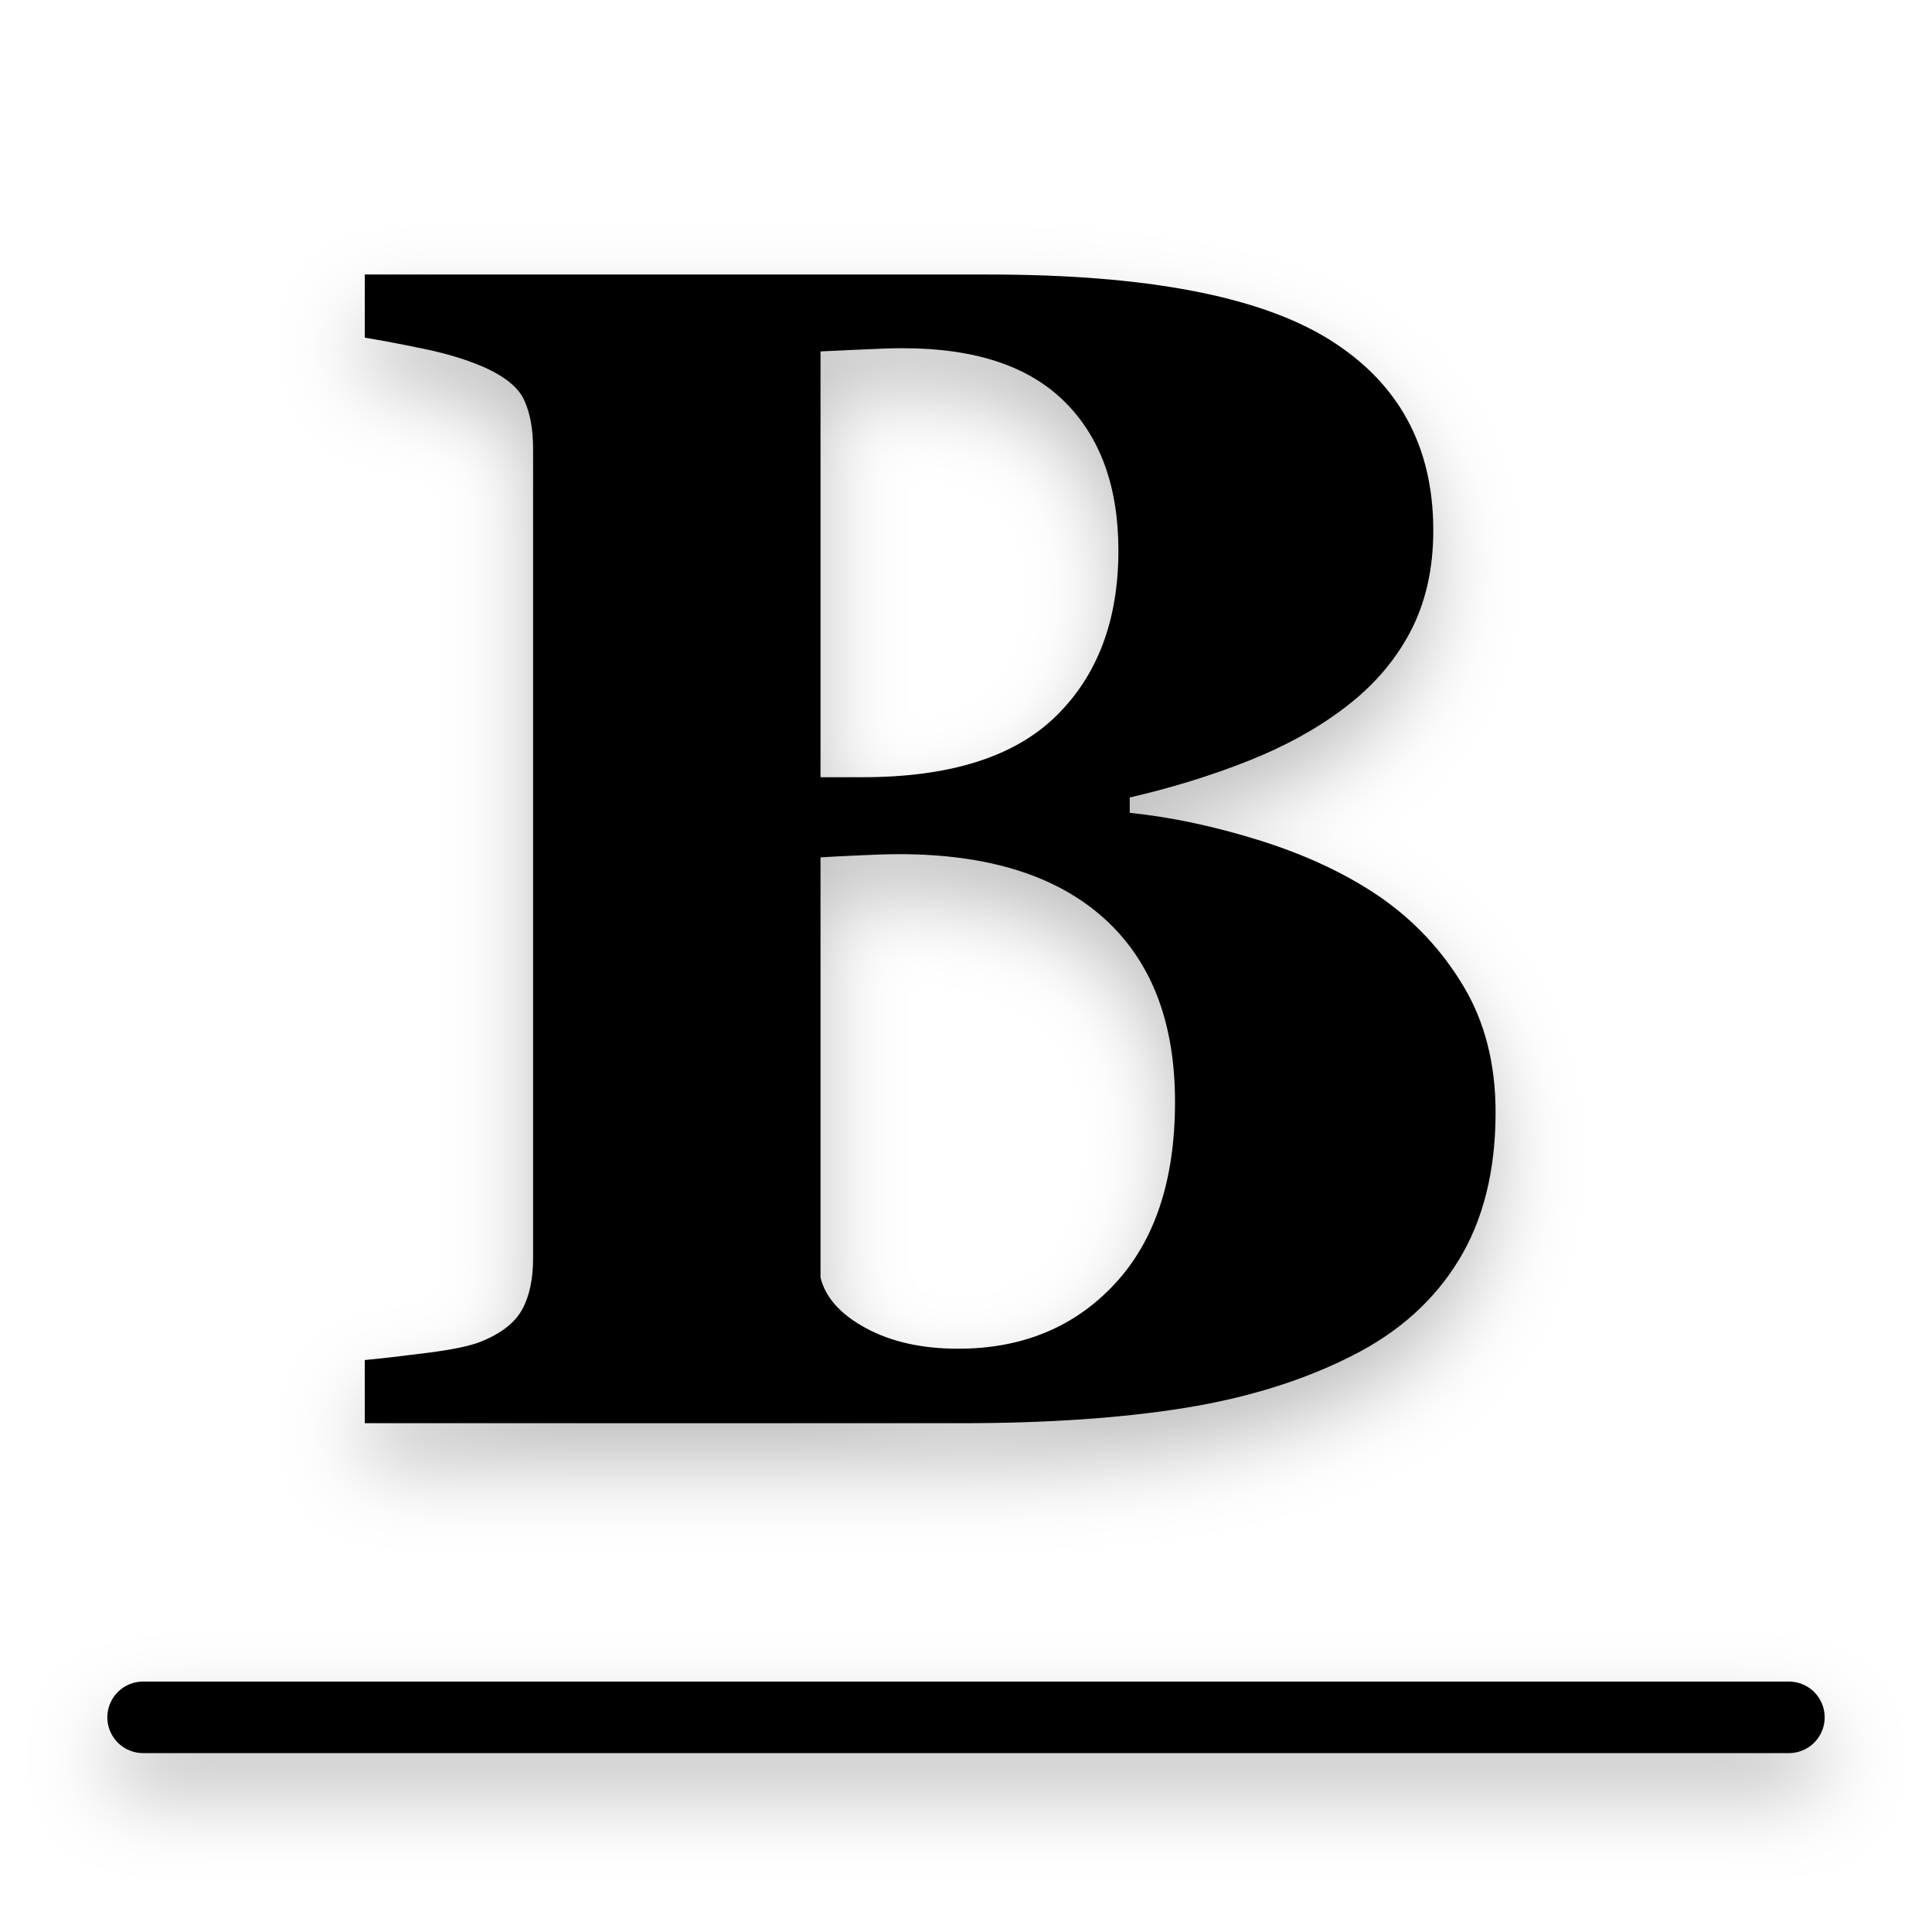
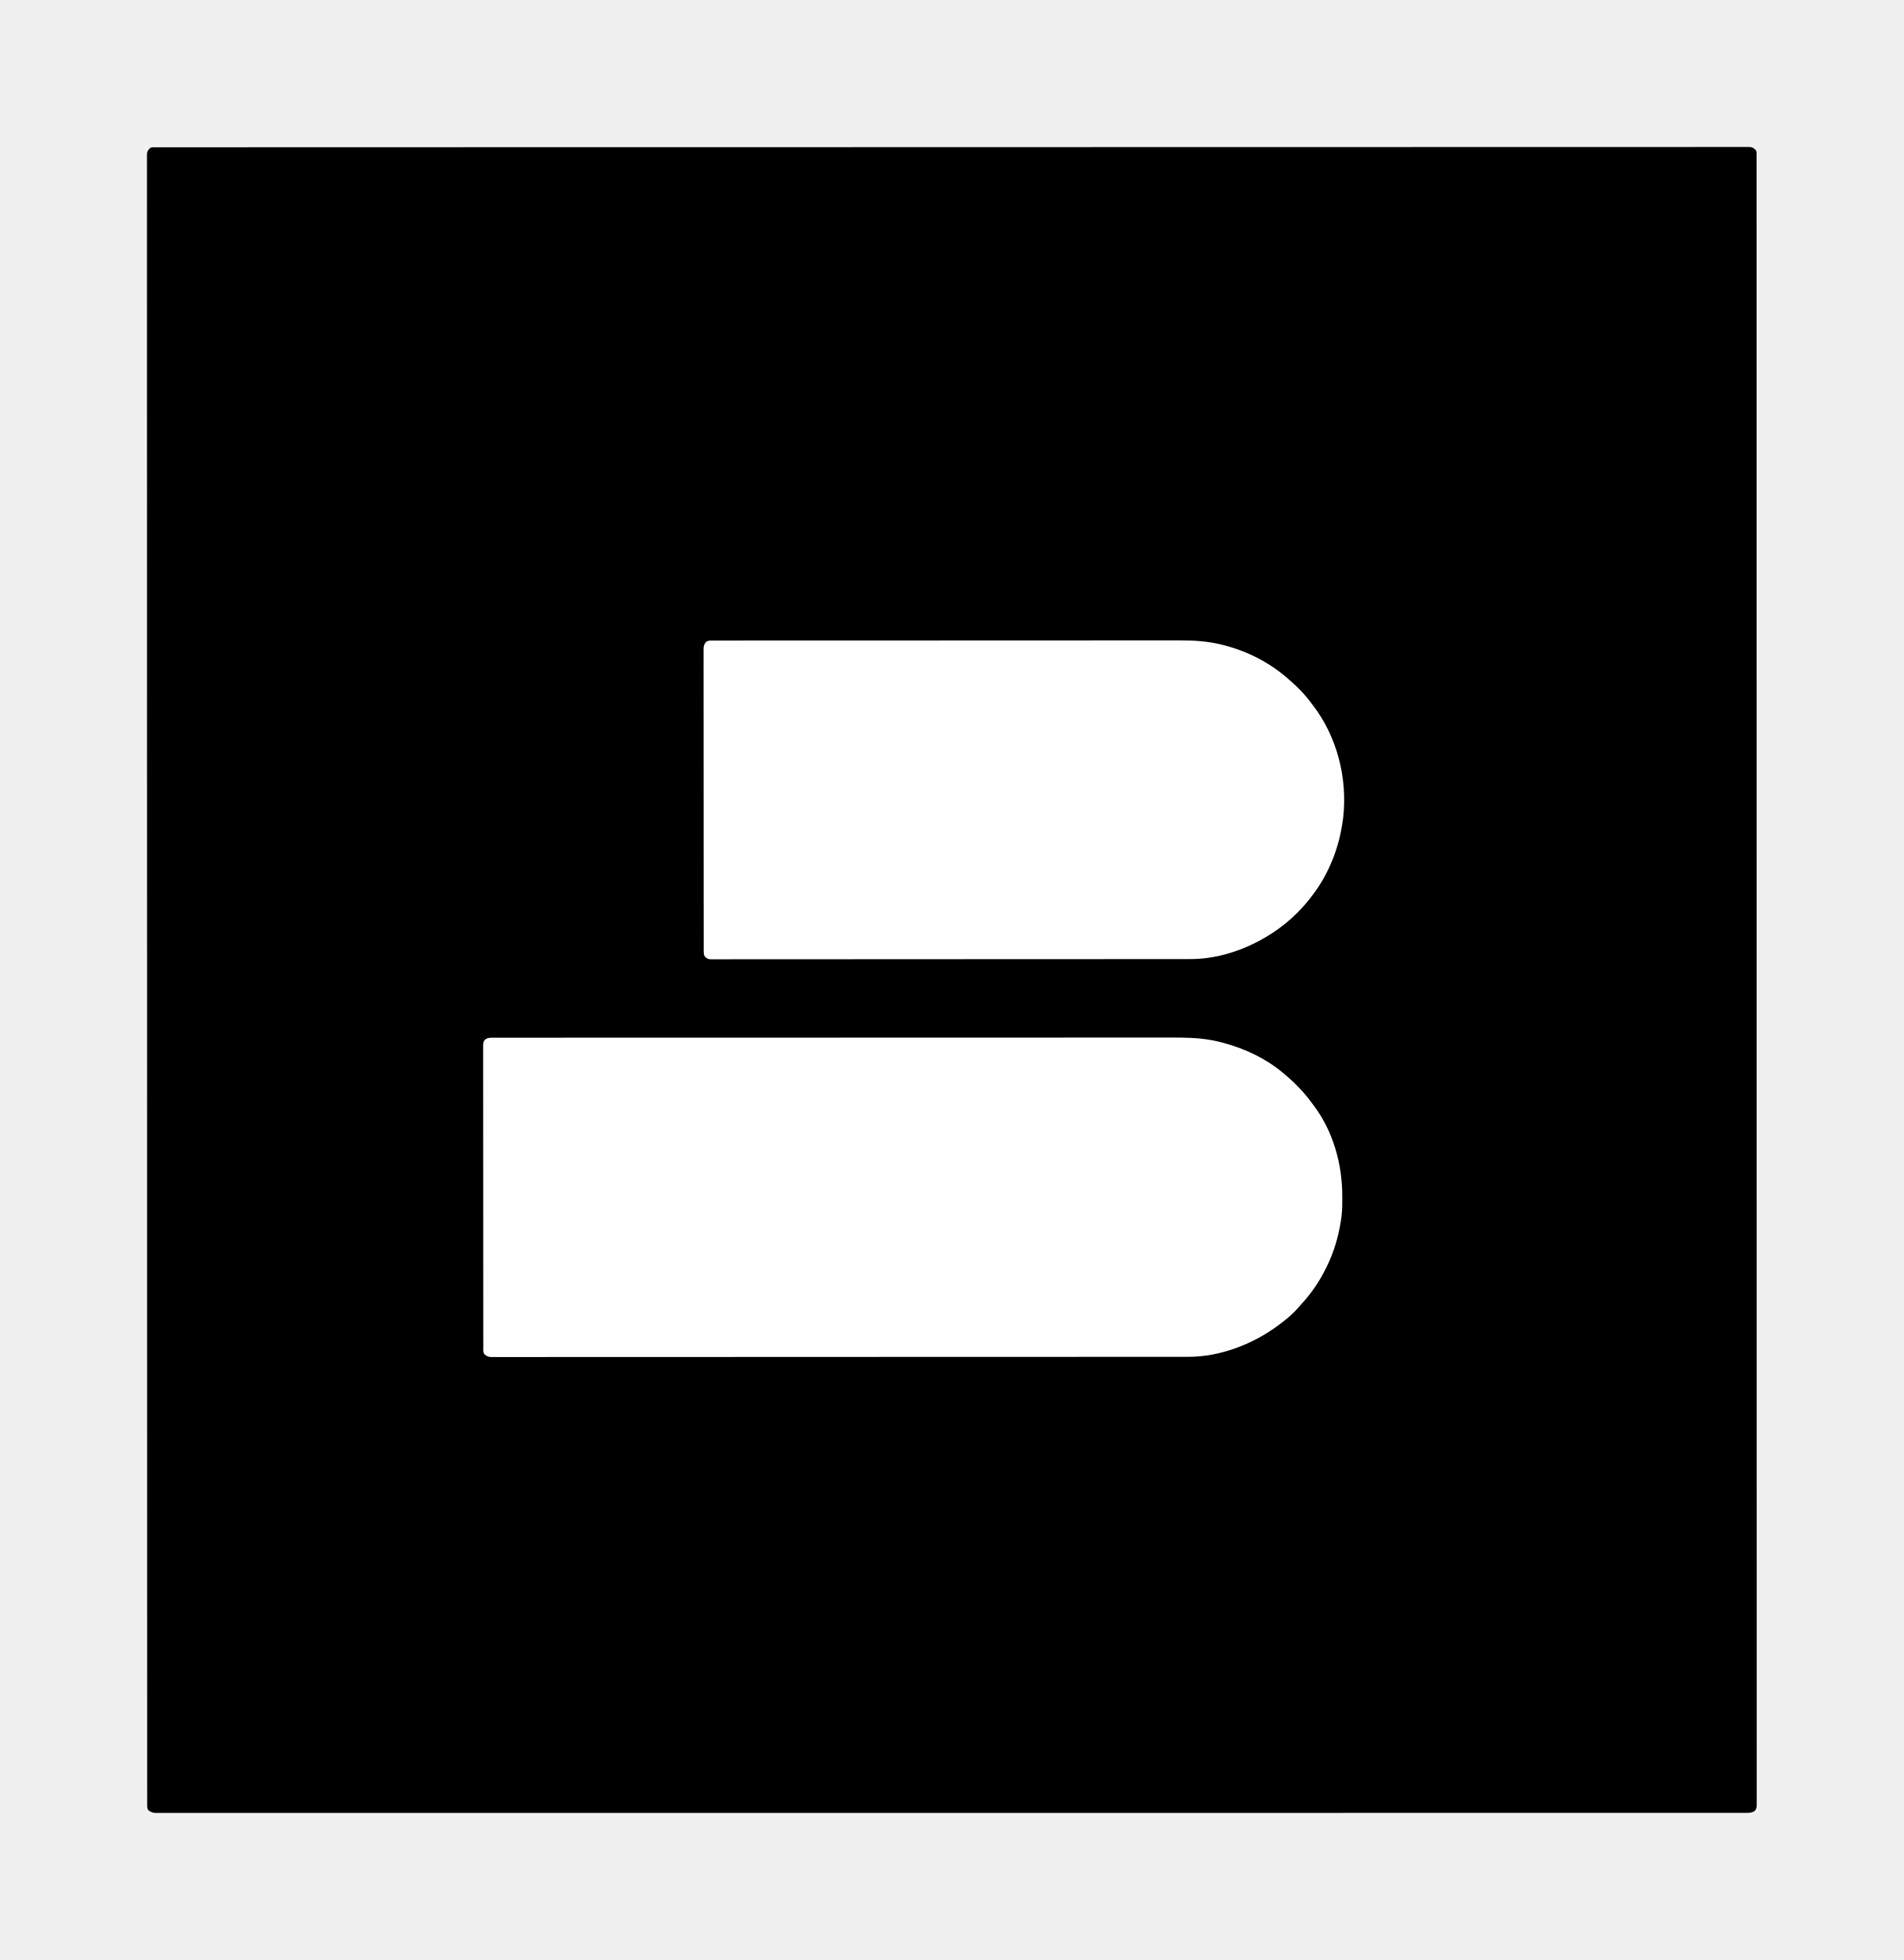
- <svg xmlns="http://www.w3.org/2000/svg" xmlns:xlink="http://www.w3.org/1999/xlink" version="1.1" viewBox="0.0 0.0 540.0 540.0" fill="none" stroke="none" stroke-linecap="square" stroke-miterlimit="10">
-   <clipPath id="g374680eaacc_1_41.0">
-     <path d="m0 0l540.0 0l0 540.0l-540.0 0l0 -540.0z" clip-rule="nonzero" />
-   </clipPath>
-   <g clip-path="url(#g374680eaacc_1_41.0)">
-     <path fill="#ffffff" d="m0 0l540.0 0l0 540.0l-540.0 0z" fill-rule="evenodd" />
-     <g filter="url(#shadowFilter-g374680eaacc_1_41.1)">
-       <use xlink:href="#g374680eaacc_1_41.1" transform="matrix(1.0 0.0 0.0 1.0 0.0 11.13902)" />
-     </g>
-     <defs>
-       <filter id="shadowFilter-g374680eaacc_1_41.1" filterUnits="userSpaceOnUse">
-         <feGaussianBlur in="SourceAlpha" stdDeviation="11.139" result="blur" />
-         <feComponentTransfer in="blur" color-interpolation-filters="sRGB">
-           <feFuncR type="linear" slope="0" intercept="0.0" />
-           <feFuncG type="linear" slope="0" intercept="0.0" />
-           <feFuncB type="linear" slope="0" intercept="0.0" />
-           <feFuncA type="linear" slope="0.25" intercept="0" />
-         </feComponentTransfer>
-       </filter>
-     </defs>
-     <g id="g374680eaacc_1_41.1">
-       <path fill="#000000" fill-opacity="0.0" d="m40 480l460 0" fill-rule="evenodd" />
-       <path stroke="#000000" stroke-width="20.0" stroke-linejoin="round" stroke-linecap="round" d="m40 480l460 0" fill-rule="evenodd" />
-     </g>
-     <g filter="url(#shadowFilter-g374680eaacc_1_41.2)">
-       <use xlink:href="#g374680eaacc_1_41.2" transform="matrix(1.0 0.0 0.0 1.0 0.0 11.13902)" />
-     </g>
-     <defs>
-       <filter id="shadowFilter-g374680eaacc_1_41.2" filterUnits="userSpaceOnUse">
-         <feGaussianBlur in="SourceAlpha" stdDeviation="11.139" result="blur" />
-         <feComponentTransfer in="blur" color-interpolation-filters="sRGB">
-           <feFuncR type="linear" slope="0" intercept="0.0" />
-           <feFuncG type="linear" slope="0" intercept="0.0" />
-           <feFuncB type="linear" slope="0" intercept="0.0" />
-           <feFuncA type="linear" slope="0.25" intercept="0" />
-         </feComponentTransfer>
-       </filter>
-     </defs>
-     <g id="g374680eaacc_1_41.2" transform="scale(1.3) translate(-70, -70)">
-       <path fill="#000000" fill-opacity="0.0" d="m83.412 -19.2l373.165 0l0 441.606l-373.165 0z" fill-rule="evenodd" />
-       <path fill="#000000" d="m366.49 262.694q11.141 7.656 18.094 19.234q6.969 11.562 6.969 27.234q0 18.797 -7.922 31.766q-7.906 12.953 -22.703 20.438q-15.672 8.016 -36.125 11.328q-20.438 3.297 -48.109 3.297l-128.266 0l0 -13.578q5.391 -0.516 13.562 -1.562q8.188 -1.047 11.5 -2.438q6.438 -2.609 8.781 -6.875q2.344 -4.266 2.344 -11.047l0 -174.047q0 -6.266 -1.922 -10.438q-1.906 -4.188 -9.203 -7.312q-5.406 -2.266 -12.547 -3.734q-7.125 -1.484 -12.516 -2.359l0 -13.578l134.172 0q50.656 0 73.109 13.922q22.453 13.922 22.453 41.078q0 12.531 -5.047 22.016q-5.047 9.484 -14.453 16.453q-8.531 6.438 -20.375 11.141q-11.828 4.688 -25.391 7.828l0 3.297q13.562 1.406 28.188 6.016q14.625 4.609 25.406 11.922zm-56.031 -74.312q0 -20.547 -11.578 -32.031q-11.578 -11.484 -34.719 -11.484q-3.312 0 -8.625 0.266q-5.297 0.25 -9.125 0.422l0 91.547l9.047 0q28.188 0 41.594 -13.141q13.406 -13.141 13.406 -35.578zm12.172 118.516q0 -25.766 -15.312 -39.5q-15.312 -13.75 -44.031 -13.75q-3.312 0 -8.797 0.266q-5.469 0.25 -8.078 0.422l0 90.328q1.562 6.438 9.734 10.875q8.188 4.438 19.844 4.438q20.719 0 33.672 -13.922q12.969 -13.922 12.969 -39.156z" fill-rule="nonzero" />
-     </g>
-   </g>
+ <svg xmlns="http://www.w3.org/2000/svg" version="1.1" width="3308" height="3405">
+   <path d="M0 0 C0.795 -0.002 1.591 -0.003 2.411 -0.005 C5.112 -0.009 7.813 -0.006 10.515 -0.003 C12.468 -0.004 14.421 -0.006 16.374 -0.009 C21.798 -0.014 27.221 -0.013 32.644 -0.011 C38.545 -0.01 44.446 -0.014 50.347 -0.018 C60.748 -0.024 71.148 -0.026 81.549 -0.026 C92.775 -0.026 104.001 -0.028 115.227 -0.033 C116.292 -0.033 116.292 -0.033 117.379 -0.034 C120.276 -0.035 123.172 -0.036 126.068 -0.037 C153.329 -0.049 180.59 -0.056 207.851 -0.059 C234.754 -0.063 261.657 -0.069 288.56 -0.078 C290.274 -0.078 291.987 -0.079 293.701 -0.079 C300.609 -0.081 307.517 -0.083 314.425 -0.086 C398.25 -0.112 482.075 -0.128 565.899 -0.141 C592.107 -0.145 618.314 -0.149 644.521 -0.154 C653.236 -0.155 661.951 -0.157 670.665 -0.158 C671.625 -0.159 672.585 -0.159 673.574 -0.159 C772.036 -0.176 870.498 -0.192 1071.109 -0.213 C1082.566 -0.214 1094.024 -0.215 1105.482 -0.216 C1107.031 -0.216 1107.031 -0.216 1108.612 -0.217 C1129.545 -0.218 1150.478 -0.22 1171.411 -0.222 C1176.658 -0.223 1181.905 -0.223 1187.153 -0.224 C1286.272 -0.232 1385.391 -0.246 1484.51 -0.275 C1485.554 -0.275 1486.597 -0.275 1487.672 -0.276 C1522.378 -0.286 1557.084 -0.296 1591.789 -0.307 C1623.147 -0.317 1654.505 -0.326 1685.863 -0.335 C1686.893 -0.336 1687.923 -0.336 1688.984 -0.336 C1753.478 -0.355 1817.973 -0.368 1882.467 -0.374 C1883.463 -0.374 1884.458 -0.375 1885.484 -0.375 C1929.216 -0.379 1972.947 -0.382 2016.678 -0.384 C2034.27 -0.384 2051.862 -0.385 2069.454 -0.386 C2072.371 -0.386 2075.288 -0.386 2078.205 -0.387 C2122.845 -0.389 2167.486 -0.395 2212.126 -0.413 C2213.571 -0.413 2213.571 -0.413 2215.045 -0.414 C2230.542 -0.42 2246.04 -0.427 2261.537 -0.433 C2305.514 -0.452 2349.49 -0.468 2393.466 -0.467 C2394.358 -0.467 2395.249 -0.467 2396.168 -0.467 C2415.617 -0.466 2435.067 -0.464 2454.516 -0.46 C2462.272 -0.459 2470.028 -0.458 2477.784 -0.457 C2479.053 -0.457 2479.053 -0.457 2480.348 -0.456 C2507.217 -0.452 2534.086 -0.464 2560.955 -0.484 C2587.396 -0.504 2613.838 -0.509 2640.279 -0.492 C2643.896 -0.49 2647.512 -0.487 2651.129 -0.485 C2652.191 -0.485 2652.191 -0.485 2653.274 -0.484 C2664.465 -0.478 2675.656 -0.489 2686.846 -0.506 C2697.779 -0.523 2708.712 -0.522 2719.645 -0.503 C2725.472 -0.493 2731.299 -0.491 2737.126 -0.511 C2742.404 -0.53 2747.683 -0.525 2752.961 -0.502 C2754.862 -0.497 2756.763 -0.502 2758.664 -0.515 C2761.233 -0.532 2763.8 -0.518 2766.369 -0.497 C2767.107 -0.509 2767.845 -0.521 2768.605 -0.534 C2774.279 -0.434 2776.594 1.245 2780.435 5.127 C2781.99 8.237 2781.571 11.531 2781.561 14.945 C2781.563 15.768 2781.564 16.591 2781.566 17.439 C2781.569 20.234 2781.566 23.029 2781.563 25.823 C2781.564 27.844 2781.566 29.865 2781.568 31.886 C2781.572 37.496 2781.57 43.107 2781.567 48.718 C2781.566 54.823 2781.569 60.928 2781.573 67.033 C2781.577 77.794 2781.578 88.554 2781.577 99.314 C2781.575 110.929 2781.576 122.543 2781.579 134.157 C2781.58 135.259 2781.58 135.259 2781.58 136.384 C2781.581 140.136 2781.582 143.889 2781.583 147.641 C2781.591 175.089 2781.594 202.537 2781.595 229.985 C2781.595 257.818 2781.598 285.652 2781.603 313.485 C2781.603 315.258 2781.604 317.031 2781.604 318.803 C2781.605 325.95 2781.607 333.098 2781.608 340.245 C2781.623 418.911 2781.63 497.577 2781.634 576.244 C2781.634 577.239 2781.635 578.234 2781.635 579.26 C2781.635 584.294 2781.635 589.329 2781.635 594.363 C2781.638 636.523 2781.642 678.682 2781.646 720.842 C2781.647 741.024 2781.649 761.206 2781.651 781.389 C2781.651 782.392 2781.651 783.396 2781.651 784.43 C2781.656 832.739 2781.66 881.048 2781.663 929.358 C2781.663 930.388 2781.663 931.419 2781.663 932.48 C2781.668 998.166 2781.671 1063.851 2781.672 1129.536 C2781.673 1134.922 2781.673 1140.309 2781.673 1145.695 C2781.673 1154.33 2781.673 1162.966 2781.674 1171.601 C2781.674 1172.672 2781.674 1173.742 2781.674 1174.844 C2781.674 1177.007 2781.674 1179.17 2781.674 1181.333 C2781.674 1196.504 2781.675 1211.676 2781.675 1226.847 C2781.675 1232.276 2781.675 1237.704 2781.675 1243.133 C2781.678 1345.678 2781.683 1448.224 2781.699 1550.769 C2781.699 1551.849 2781.7 1552.928 2781.7 1554.041 C2781.705 1587.776 2781.711 1621.511 2781.716 1655.245 C2781.722 1689.859 2781.728 1724.473 2781.733 1759.086 C2781.733 1760.685 2781.733 1760.685 2781.734 1762.316 C2781.744 1829.039 2781.751 1895.763 2781.754 1962.486 C2781.754 1963.516 2781.754 1964.547 2781.754 1965.608 C2781.756 2010.849 2781.757 2056.091 2781.758 2101.332 C2781.758 2119.532 2781.758 2137.731 2781.758 2155.931 C2781.759 2158.949 2781.759 2161.966 2781.759 2164.984 C2781.759 2211.167 2781.762 2257.351 2781.772 2303.534 C2781.772 2305.029 2781.772 2305.029 2781.773 2306.554 C2781.776 2322.588 2781.78 2338.622 2781.783 2354.656 C2781.794 2400.154 2781.802 2445.651 2781.801 2491.148 C2781.8 2492.532 2781.8 2492.532 2781.8 2493.943 C2781.8 2514.064 2781.798 2534.184 2781.795 2554.304 C2781.794 2562.328 2781.793 2570.351 2781.793 2578.375 C2781.792 2579.25 2781.792 2580.125 2781.792 2581.027 C2781.789 2608.826 2781.796 2636.625 2781.807 2664.424 C2781.818 2691.779 2781.821 2719.134 2781.81 2746.489 C2781.808 2750.23 2781.807 2753.97 2781.805 2757.711 C2781.805 2758.443 2781.805 2759.176 2781.805 2759.93 C2781.801 2771.509 2781.807 2783.088 2781.817 2794.667 C2781.827 2805.977 2781.826 2817.287 2781.814 2828.597 C2781.808 2834.626 2781.807 2840.655 2781.819 2846.684 C2781.83 2852.144 2781.827 2857.604 2781.813 2863.064 C2781.81 2865.031 2781.813 2866.999 2781.821 2868.967 C2781.831 2871.622 2781.822 2874.278 2781.809 2876.934 C2781.817 2877.7 2781.824 2878.466 2781.832 2879.256 C2781.786 2883.722 2781.363 2886.687 2778.435 2890.127 C2773.858 2893.178 2769.739 2893.555 2764.382 2893.503 C2763.583 2893.507 2762.783 2893.511 2761.959 2893.516 C2759.268 2893.526 2756.577 2893.515 2753.885 2893.504 C2751.93 2893.507 2749.974 2893.512 2748.019 2893.517 C2742.608 2893.529 2737.197 2893.522 2731.787 2893.512 C2725.892 2893.504 2719.998 2893.514 2714.103 2893.521 C2703.721 2893.532 2693.338 2893.532 2682.955 2893.524 C2671.751 2893.516 2660.547 2893.515 2649.344 2893.521 C2648.279 2893.521 2648.279 2893.521 2647.193 2893.522 C2643.57 2893.524 2639.947 2893.526 2636.324 2893.528 C2609.838 2893.544 2583.351 2893.545 2556.865 2893.538 C2530.01 2893.532 2503.156 2893.532 2476.301 2893.54 C2475.455 2893.54 2474.609 2893.54 2473.737 2893.54 C2465.982 2893.543 2458.227 2893.545 2450.473 2893.547 C2431.025 2893.553 2411.577 2893.558 2392.129 2893.562 C2390.792 2893.562 2390.792 2893.562 2389.428 2893.563 C2345.465 2893.572 2301.503 2893.57 2257.54 2893.566 C2256.11 2893.566 2256.11 2893.566 2254.652 2893.566 C2250.793 2893.566 2246.934 2893.566 2243.075 2893.565 C2232.416 2893.565 2221.757 2893.564 2211.098 2893.563 C2209.655 2893.563 2209.655 2893.563 2208.182 2893.563 C2163.618 2893.56 2119.053 2893.563 2074.489 2893.567 C2069.629 2893.568 2064.77 2893.568 2059.91 2893.569 C2052.111 2893.569 2044.312 2893.57 2036.512 2893.571 C2035.061 2893.571 2035.061 2893.571 2033.581 2893.571 C2028.691 2893.572 2023.8 2893.572 2018.909 2893.573 C1973.265 2893.577 1927.621 2893.581 1881.977 2893.583 C1880.982 2893.583 1879.988 2893.583 1878.963 2893.583 C1814.537 2893.587 1750.112 2893.585 1685.686 2893.581 C1683.608 2893.581 1681.529 2893.58 1679.45 2893.58 C1656.502 2893.579 1633.554 2893.577 1610.606 2893.575 C1609.571 2893.575 1608.535 2893.575 1607.467 2893.575 C1604.327 2893.575 1601.187 2893.574 1598.046 2893.574 C1596.491 2893.574 1596.491 2893.574 1594.905 2893.574 C1589.667 2893.573 1584.428 2893.573 1579.19 2893.573 C1474.98 2893.564 1370.769 2893.563 1184.666 2893.593 C1150.217 2893.599 1115.767 2893.605 1081.318 2893.611 C1079.775 2893.611 1079.775 2893.611 1078.201 2893.612 C1013.811 2893.622 949.42 2893.628 885.03 2893.629 C883.538 2893.629 883.538 2893.629 882.017 2893.629 C837.376 2893.629 792.736 2893.628 748.095 2893.626 C732.483 2893.625 716.87 2893.624 701.257 2893.624 C697.373 2893.623 693.489 2893.623 689.604 2893.623 C645.038 2893.621 600.472 2893.622 555.906 2893.631 C554.944 2893.632 553.983 2893.632 552.992 2893.632 C537.521 2893.635 522.051 2893.639 506.58 2893.642 C462.68 2893.652 418.779 2893.66 374.878 2893.653 C373.988 2893.653 373.098 2893.653 372.181 2893.653 C352.764 2893.65 333.347 2893.646 313.93 2893.64 C306.187 2893.638 298.443 2893.636 290.7 2893.634 C289.855 2893.634 289.011 2893.634 288.141 2893.634 C261.319 2893.627 234.497 2893.633 207.676 2893.645 C181.279 2893.658 154.883 2893.658 128.487 2893.641 C124.876 2893.638 121.266 2893.636 117.655 2893.634 C116.595 2893.633 116.595 2893.633 115.513 2893.633 C104.342 2893.626 93.172 2893.633 82.002 2893.646 C71.088 2893.658 60.173 2893.656 49.259 2893.639 C43.442 2893.63 37.626 2893.628 31.81 2893.643 C26.539 2893.657 21.269 2893.652 15.999 2893.633 C14.102 2893.629 12.205 2893.632 10.309 2893.643 C7.743 2893.656 5.178 2893.645 2.613 2893.627 C1.879 2893.637 1.145 2893.647 0.388 2893.657 C-5.102 2893.579 -8.189 2892.245 -12.565 2889.127 C-15.386 2885.664 -14.843 2881.332 -14.817 2877.06 C-14.82 2876.235 -14.823 2875.409 -14.826 2874.559 C-14.833 2871.767 -14.826 2868.975 -14.819 2866.183 C-14.822 2864.16 -14.825 2862.137 -14.829 2860.114 C-14.837 2854.505 -14.833 2848.897 -14.828 2843.289 C-14.823 2837.183 -14.831 2831.077 -14.837 2824.972 C-14.845 2814.213 -14.847 2803.454 -14.843 2792.696 C-14.839 2781.085 -14.84 2769.474 -14.846 2757.863 C-14.846 2757.128 -14.847 2756.393 -14.847 2755.636 C-14.849 2751.883 -14.851 2748.13 -14.853 2744.377 C-14.867 2716.933 -14.871 2689.489 -14.871 2662.045 C-14.87 2634.217 -14.874 2606.389 -14.883 2578.561 C-14.883 2576.788 -14.884 2575.016 -14.884 2573.243 C-14.887 2566.096 -14.889 2558.949 -14.891 2551.802 C-14.898 2531.653 -14.904 2511.504 -14.909 2491.355 C-14.91 2490.432 -14.91 2489.508 -14.91 2488.557 C-14.924 2435 -14.927 2381.442 -14.931 2327.885 C-14.931 2320.852 -14.932 2313.82 -14.932 2306.787 C-14.932 2304.773 -14.933 2302.759 -14.933 2300.745 C-14.936 2256.579 -14.942 2212.414 -14.948 2168.248 C-14.951 2149.071 -14.954 2129.895 -14.957 2110.718 C-14.957 2109.714 -14.957 2108.711 -14.957 2107.676 C-14.964 2059.371 -14.97 2011.065 -14.976 1962.76 C-14.976 1961.729 -14.976 1960.699 -14.976 1959.637 C-14.983 1893.96 -14.987 1828.282 -14.988 1762.605 C-14.988 1757.219 -14.989 1751.834 -14.989 1746.449 C-14.989 1728.077 -14.989 1709.705 -14.99 1691.332 C-14.99 1682.658 -14.99 1673.984 -14.99 1665.31 C-14.991 1659.882 -14.991 1654.454 -14.991 1649.026 C-14.993 1546.496 -15 1443.967 -15.025 1341.437 C-15.025 1340.358 -15.025 1339.278 -15.026 1338.166 C-15.034 1304.435 -15.043 1270.705 -15.052 1236.974 C-15.061 1202.365 -15.071 1167.756 -15.079 1133.146 C-15.08 1132.081 -15.08 1131.015 -15.08 1129.917 C-15.097 1063.201 -15.108 996.484 -15.112 929.768 C-15.112 928.738 -15.112 927.708 -15.112 926.646 C-15.115 881.409 -15.117 836.171 -15.117 790.934 C-15.117 772.736 -15.117 754.538 -15.117 736.34 C-15.117 733.322 -15.117 730.305 -15.117 727.288 C-15.118 681.11 -15.122 634.933 -15.138 588.756 C-15.138 587.759 -15.139 586.763 -15.139 585.736 C-15.144 569.705 -15.15 553.674 -15.156 537.643 C-15.172 492.153 -15.186 446.663 -15.182 401.174 C-15.182 400.251 -15.182 399.329 -15.182 398.379 C-15.18 378.261 -15.177 358.142 -15.172 338.024 C-15.17 330.001 -15.169 321.979 -15.167 313.956 C-15.167 312.643 -15.167 312.643 -15.167 311.304 C-15.161 283.51 -15.171 255.717 -15.19 227.923 C-15.208 200.572 -15.211 173.221 -15.192 145.87 C-15.19 142.13 -15.187 138.389 -15.185 134.648 C-15.185 133.916 -15.184 133.184 -15.184 132.429 C-15.177 120.853 -15.187 109.277 -15.204 97.701 C-15.22 86.393 -15.219 75.084 -15.199 63.775 C-15.188 57.748 -15.186 51.72 -15.206 45.693 C-15.224 40.233 -15.219 34.773 -15.195 29.313 C-15.191 27.347 -15.195 25.38 -15.208 23.414 C-15.225 20.757 -15.211 18.101 -15.189 15.444 C-15.202 14.681 -15.214 13.917 -15.226 13.13 C-15.128 7.366 -13.523 5.019 -9.565 1.127 C-6.517 -0.397 -3.344 -0.01 0 0 Z " fill="#000000" transform="translate(270.5651,255.873)" />
+   <path d="M0 0 C0.853 -0.003 1.707 -0.006 2.586 -0.009 C5.471 -0.017 8.356 -0.011 11.241 -0.004 C13.329 -0.007 15.417 -0.011 17.506 -0.015 C23.285 -0.024 29.064 -0.021 34.844 -0.016 C41.116 -0.013 47.388 -0.021 53.661 -0.028 C64.668 -0.038 75.675 -0.041 86.683 -0.039 C98.498 -0.037 110.313 -0.039 122.128 -0.046 C123.247 -0.047 123.247 -0.047 124.387 -0.048 C127.424 -0.05 130.46 -0.052 133.496 -0.054 C165.201 -0.074 196.905 -0.08 228.609 -0.081 C232.025 -0.081 235.44 -0.081 238.855 -0.082 C239.702 -0.082 240.55 -0.082 241.423 -0.082 C260.196 -0.082 278.97 -0.087 297.743 -0.092 C305.472 -0.094 313.201 -0.096 320.93 -0.098 C321.784 -0.098 322.638 -0.098 323.518 -0.099 C372.474 -0.111 421.431 -0.119 470.387 -0.119 C472.22 -0.118 474.053 -0.118 475.886 -0.118 C484.162 -0.118 492.438 -0.118 500.713 -0.118 C504.404 -0.118 508.094 -0.118 511.785 -0.118 C513.632 -0.118 515.479 -0.118 517.326 -0.118 C575.683 -0.116 634.039 -0.131 692.396 -0.159 C707.087 -0.166 721.779 -0.173 736.471 -0.179 C737.375 -0.18 738.28 -0.18 739.212 -0.18 C767.114 -0.193 795.016 -0.2 822.917 -0.203 C823.794 -0.203 824.67 -0.203 825.574 -0.203 C844.821 -0.205 864.068 -0.205 883.316 -0.205 C890.204 -0.205 897.092 -0.204 903.98 -0.204 C905.694 -0.204 907.407 -0.204 909.121 -0.204 C936.387 -0.204 963.652 -0.215 990.918 -0.233 C1018.403 -0.25 1045.889 -0.254 1073.375 -0.241 C1077.182 -0.239 1080.989 -0.238 1084.796 -0.236 C1085.542 -0.236 1086.288 -0.235 1087.057 -0.235 C1098.824 -0.23 1110.591 -0.239 1122.358 -0.253 C1133.958 -0.267 1145.558 -0.266 1157.158 -0.251 C1163.351 -0.243 1169.545 -0.242 1175.738 -0.258 C1200.349 -0.318 1224.394 -0.233 1248.67 4.253 C1249.547 4.413 1250.424 4.573 1251.327 4.738 C1256.507 5.703 1261.583 6.88 1266.67 8.253 C1267.655 8.516 1268.64 8.778 1269.654 9.049 C1306.292 18.975 1341.172 35.101 1370.67 59.253 C1371.461 59.9 1371.461 59.9 1372.269 60.56 C1391.028 75.972 1407.807 92.662 1422.203 112.264 C1423.534 114.068 1424.886 115.852 1426.248 117.632 C1460.263 162.776 1476.166 220.174 1475.931 276.094 C1475.92 279.147 1475.931 282.2 1475.944 285.253 C1475.952 296.112 1475.511 306.53 1473.67 317.253 C1473.509 318.277 1473.348 319.3 1473.182 320.355 C1468.913 346.734 1461.331 372.198 1449.67 396.253 C1448.984 397.677 1448.984 397.677 1448.284 399.129 C1436.743 422.793 1422.161 444.4 1404.143 463.593 C1402.141 465.747 1400.238 467.933 1398.358 470.19 C1389.088 480.829 1377.955 489.852 1366.67 498.253 C1366.033 498.731 1365.395 499.209 1364.739 499.701 C1321.028 532.237 1263.733 554.525 1208.698 554.382 C1207.405 554.384 1207.405 554.384 1206.086 554.387 C1203.201 554.392 1200.317 554.39 1197.433 554.387 C1195.333 554.389 1193.234 554.392 1191.134 554.394 C1185.347 554.401 1179.559 554.401 1173.772 554.4 C1167.482 554.4 1161.193 554.406 1154.903 554.411 C1143.874 554.42 1132.845 554.424 1121.816 554.426 C1109.982 554.428 1098.148 554.432 1086.314 554.439 C1085.566 554.44 1084.819 554.44 1084.049 554.441 C1081.005 554.442 1077.96 554.444 1074.916 554.446 C1038.027 554.467 1001.137 554.478 964.248 554.487 C952.288 554.49 940.329 554.494 928.37 554.497 C927.526 554.498 926.682 554.498 925.813 554.498 C922.4 554.499 918.986 554.5 915.573 554.501 C857.194 554.519 798.816 554.535 740.437 554.542 C735.853 554.543 731.269 554.543 726.684 554.544 C725.775 554.544 724.865 554.544 723.928 554.544 C714.715 554.545 705.501 554.547 696.288 554.548 C694.44 554.548 692.593 554.548 690.746 554.549 C631.384 554.556 572.022 554.579 512.661 554.611 C470.003 554.635 427.345 554.656 384.687 554.663 C383.81 554.663 382.933 554.664 382.03 554.664 C362.784 554.667 343.539 554.669 324.293 554.67 C316.55 554.67 308.807 554.671 301.064 554.671 C299.793 554.672 299.793 554.672 298.496 554.672 C271.177 554.674 243.857 554.688 216.537 554.708 C189.033 554.729 161.528 554.737 134.024 554.727 C130.227 554.726 126.43 554.725 122.632 554.724 C121.516 554.723 121.516 554.723 120.377 554.723 C108.571 554.72 96.766 554.73 84.96 554.746 C73.363 554.762 61.766 554.762 50.169 554.749 C43.961 554.742 37.753 554.741 31.545 554.758 C25.905 554.774 20.265 554.771 14.625 554.753 C12.59 554.75 10.555 554.753 8.52 554.764 C5.768 554.778 3.018 554.768 0.266 554.751 C-0.526 554.761 -1.318 554.771 -2.134 554.781 C-7.306 554.714 -10.196 553.619 -14.33 550.253 C-17.274 546.583 -16.609 541.845 -16.587 537.357 C-16.591 536.444 -16.594 535.531 -16.598 534.59 C-16.607 531.508 -16.602 528.425 -16.597 525.343 C-16.601 523.12 -16.606 520.897 -16.611 518.674 C-16.623 512.547 -16.623 506.42 -16.621 500.293 C-16.62 494.37 -16.629 488.447 -16.638 482.523 C-16.657 468.908 -16.663 455.293 -16.664 441.678 C-16.665 431.166 -16.669 420.654 -16.675 410.142 C-16.677 407.118 -16.679 404.095 -16.681 401.071 C-16.681 400.32 -16.682 399.568 -16.682 398.794 C-16.694 377.647 -16.702 356.5 -16.701 335.353 C-16.701 334.555 -16.701 333.758 -16.701 332.936 C-16.701 328.893 -16.701 324.851 -16.701 320.808 C-16.701 320.005 -16.701 319.202 -16.701 318.375 C-16.7 316.751 -16.7 315.128 -16.7 313.504 C-16.699 288.235 -16.714 262.965 -16.741 237.696 C-16.772 209.321 -16.789 180.945 -16.788 152.57 C-16.787 149.546 -16.787 146.522 -16.787 143.498 C-16.787 142.753 -16.787 142.009 -16.787 141.241 C-16.787 129.244 -16.8 117.247 -16.817 105.249 C-16.834 93.198 -16.836 81.148 -16.823 69.097 C-16.816 62.565 -16.816 56.033 -16.834 49.501 C-16.849 43.527 -16.847 37.553 -16.829 31.579 C-16.826 29.412 -16.83 27.245 -16.841 25.078 C-16.855 22.143 -16.844 19.21 -16.828 16.275 C-16.838 15.424 -16.847 14.574 -16.858 13.698 C-16.81 9.784 -16.618 7.729 -14.549 4.314 C-9.991 0.081 -6.058 -0.035 0 0 Z " fill="#FEFEFE" transform="translate(856.3298,1802.747)" />
+   <path d="M0 0 C1.219 -0.006 2.437 -0.011 3.693 -0.017 C5.049 -0.013 6.406 -0.009 7.763 -0.004 C9.207 -0.007 10.651 -0.011 12.094 -0.015 C16.085 -0.024 20.075 -0.021 24.065 -0.016 C28.398 -0.013 32.731 -0.021 37.064 -0.028 C44.666 -0.038 52.269 -0.041 59.871 -0.039 C71.177 -0.036 82.483 -0.045 93.789 -0.055 C115.161 -0.074 136.532 -0.08 157.904 -0.081 C174.418 -0.082 190.932 -0.086 207.446 -0.093 C212.197 -0.094 216.948 -0.096 221.699 -0.098 C223.47 -0.099 223.47 -0.099 225.278 -0.099 C258.521 -0.112 291.763 -0.119 325.006 -0.119 C326.261 -0.118 327.515 -0.118 328.807 -0.118 C335.164 -0.118 341.521 -0.118 347.879 -0.118 C349.773 -0.118 349.773 -0.118 351.705 -0.118 C354.258 -0.118 356.811 -0.118 359.364 -0.117 C399.041 -0.116 438.717 -0.131 478.393 -0.159 C522.968 -0.189 567.543 -0.207 612.118 -0.205 C616.877 -0.205 621.636 -0.204 626.395 -0.204 C627.566 -0.204 628.738 -0.204 629.945 -0.204 C648.767 -0.204 667.588 -0.217 686.409 -0.234 C705.352 -0.251 724.295 -0.253 743.237 -0.24 C754.476 -0.233 765.714 -0.236 776.953 -0.256 C784.481 -0.268 792.009 -0.265 799.537 -0.251 C803.813 -0.243 808.088 -0.241 812.364 -0.258 C837.528 -0.348 862.129 1.148 886.655 7.378 C887.831 7.671 889.007 7.964 890.218 8.266 C931.648 18.978 970.084 38.796 1002.093 67.253 C1002.979 68.013 1002.979 68.013 1003.883 68.788 C1017.64 80.627 1030.367 93.606 1041.093 108.253 C1041.83 109.195 1042.567 110.138 1043.327 111.108 C1086.2 166.22 1104.824 239.013 1096.905 308.065 C1096.377 312.142 1095.761 316.197 1095.093 320.253 C1094.843 321.787 1094.843 321.787 1094.589 323.352 C1086.963 368.635 1068.056 412.495 1039.093 448.253 C1038.39 449.148 1037.688 450.042 1036.964 450.964 C1012.805 481.307 982.471 505.434 948.093 523.253 C947.355 523.636 946.617 524.018 945.857 524.412 C910.897 542.281 870.888 553.433 831.555 553.387 C830.09 553.389 828.625 553.392 827.16 553.394 C823.139 553.401 819.119 553.401 815.098 553.4 C810.722 553.4 806.346 553.406 801.97 553.411 C793.294 553.421 784.617 553.425 775.94 553.427 C765.547 553.43 755.154 553.438 744.761 553.447 C719.649 553.468 694.537 553.479 669.424 553.487 C657.549 553.492 645.674 553.497 633.798 553.502 C593.158 553.52 552.518 553.535 511.878 553.542 C509.328 553.543 506.778 553.543 504.228 553.544 C502.963 553.544 501.698 553.544 500.395 553.545 C493.987 553.546 487.58 553.547 481.172 553.548 C479.265 553.549 479.265 553.549 477.319 553.549 C436.048 553.557 394.778 553.58 353.508 553.613 C309.886 553.647 266.264 553.667 222.642 553.67 C217.857 553.67 213.073 553.671 208.289 553.671 C206.522 553.672 206.522 553.672 204.719 553.672 C185.732 553.674 166.744 553.69 147.757 553.71 C128.692 553.731 109.627 553.736 90.562 553.727 C79.225 553.721 67.889 553.727 56.552 553.749 C48.989 553.762 41.426 553.762 33.864 553.749 C29.548 553.742 25.233 553.741 20.918 553.758 C16.996 553.774 13.075 553.771 9.154 553.753 C7.74 553.75 6.326 553.753 4.912 553.764 C2.999 553.778 1.085 553.765 -0.828 553.751 C-1.89 553.751 -2.951 553.752 -4.045 553.752 C-8.191 553.029 -10.68 550.858 -13.204 547.557 C-14.325 543.884 -14.183 540.195 -14.165 536.391 C-14.168 535.482 -14.172 534.572 -14.175 533.635 C-14.184 530.565 -14.18 527.496 -14.175 524.426 C-14.178 522.212 -14.183 519.997 -14.188 517.783 C-14.201 511.681 -14.2 505.579 -14.198 499.477 C-14.198 493.578 -14.207 487.678 -14.215 481.779 C-14.235 468.218 -14.24 454.657 -14.241 441.097 C-14.242 430.626 -14.246 420.156 -14.253 409.685 C-14.255 406.674 -14.256 403.662 -14.258 400.65 C-14.259 399.901 -14.259 399.153 -14.259 398.381 C-14.272 377.316 -14.28 356.252 -14.279 335.187 C-14.279 334.393 -14.279 333.598 -14.279 332.78 C-14.278 328.753 -14.278 324.726 -14.278 320.699 C-14.278 319.899 -14.278 319.099 -14.278 318.275 C-14.278 316.658 -14.278 315.04 -14.278 313.423 C-14.276 288.254 -14.292 263.086 -14.319 237.917 C-14.35 209.653 -14.367 181.389 -14.365 153.126 C-14.365 150.113 -14.365 147.101 -14.365 144.088 C-14.365 143.346 -14.365 142.605 -14.365 141.84 C-14.364 129.892 -14.377 117.943 -14.394 105.994 C-14.411 93.99 -14.413 81.987 -14.4 69.983 C-14.394 63.477 -14.394 56.971 -14.411 50.465 C-14.427 44.514 -14.424 38.563 -14.406 32.612 C-14.403 30.454 -14.407 28.297 -14.418 26.139 C-14.432 23.215 -14.422 20.291 -14.405 17.367 C-14.415 16.522 -14.425 15.677 -14.435 14.807 C-14.371 9.515 -13.505 6.396 -9.907 2.253 C-6.598 0.114 -3.895 0.002 0 0 Z " fill="#FEFEFE" transform="translate(1236.907,1112.747)" />
</svg>
